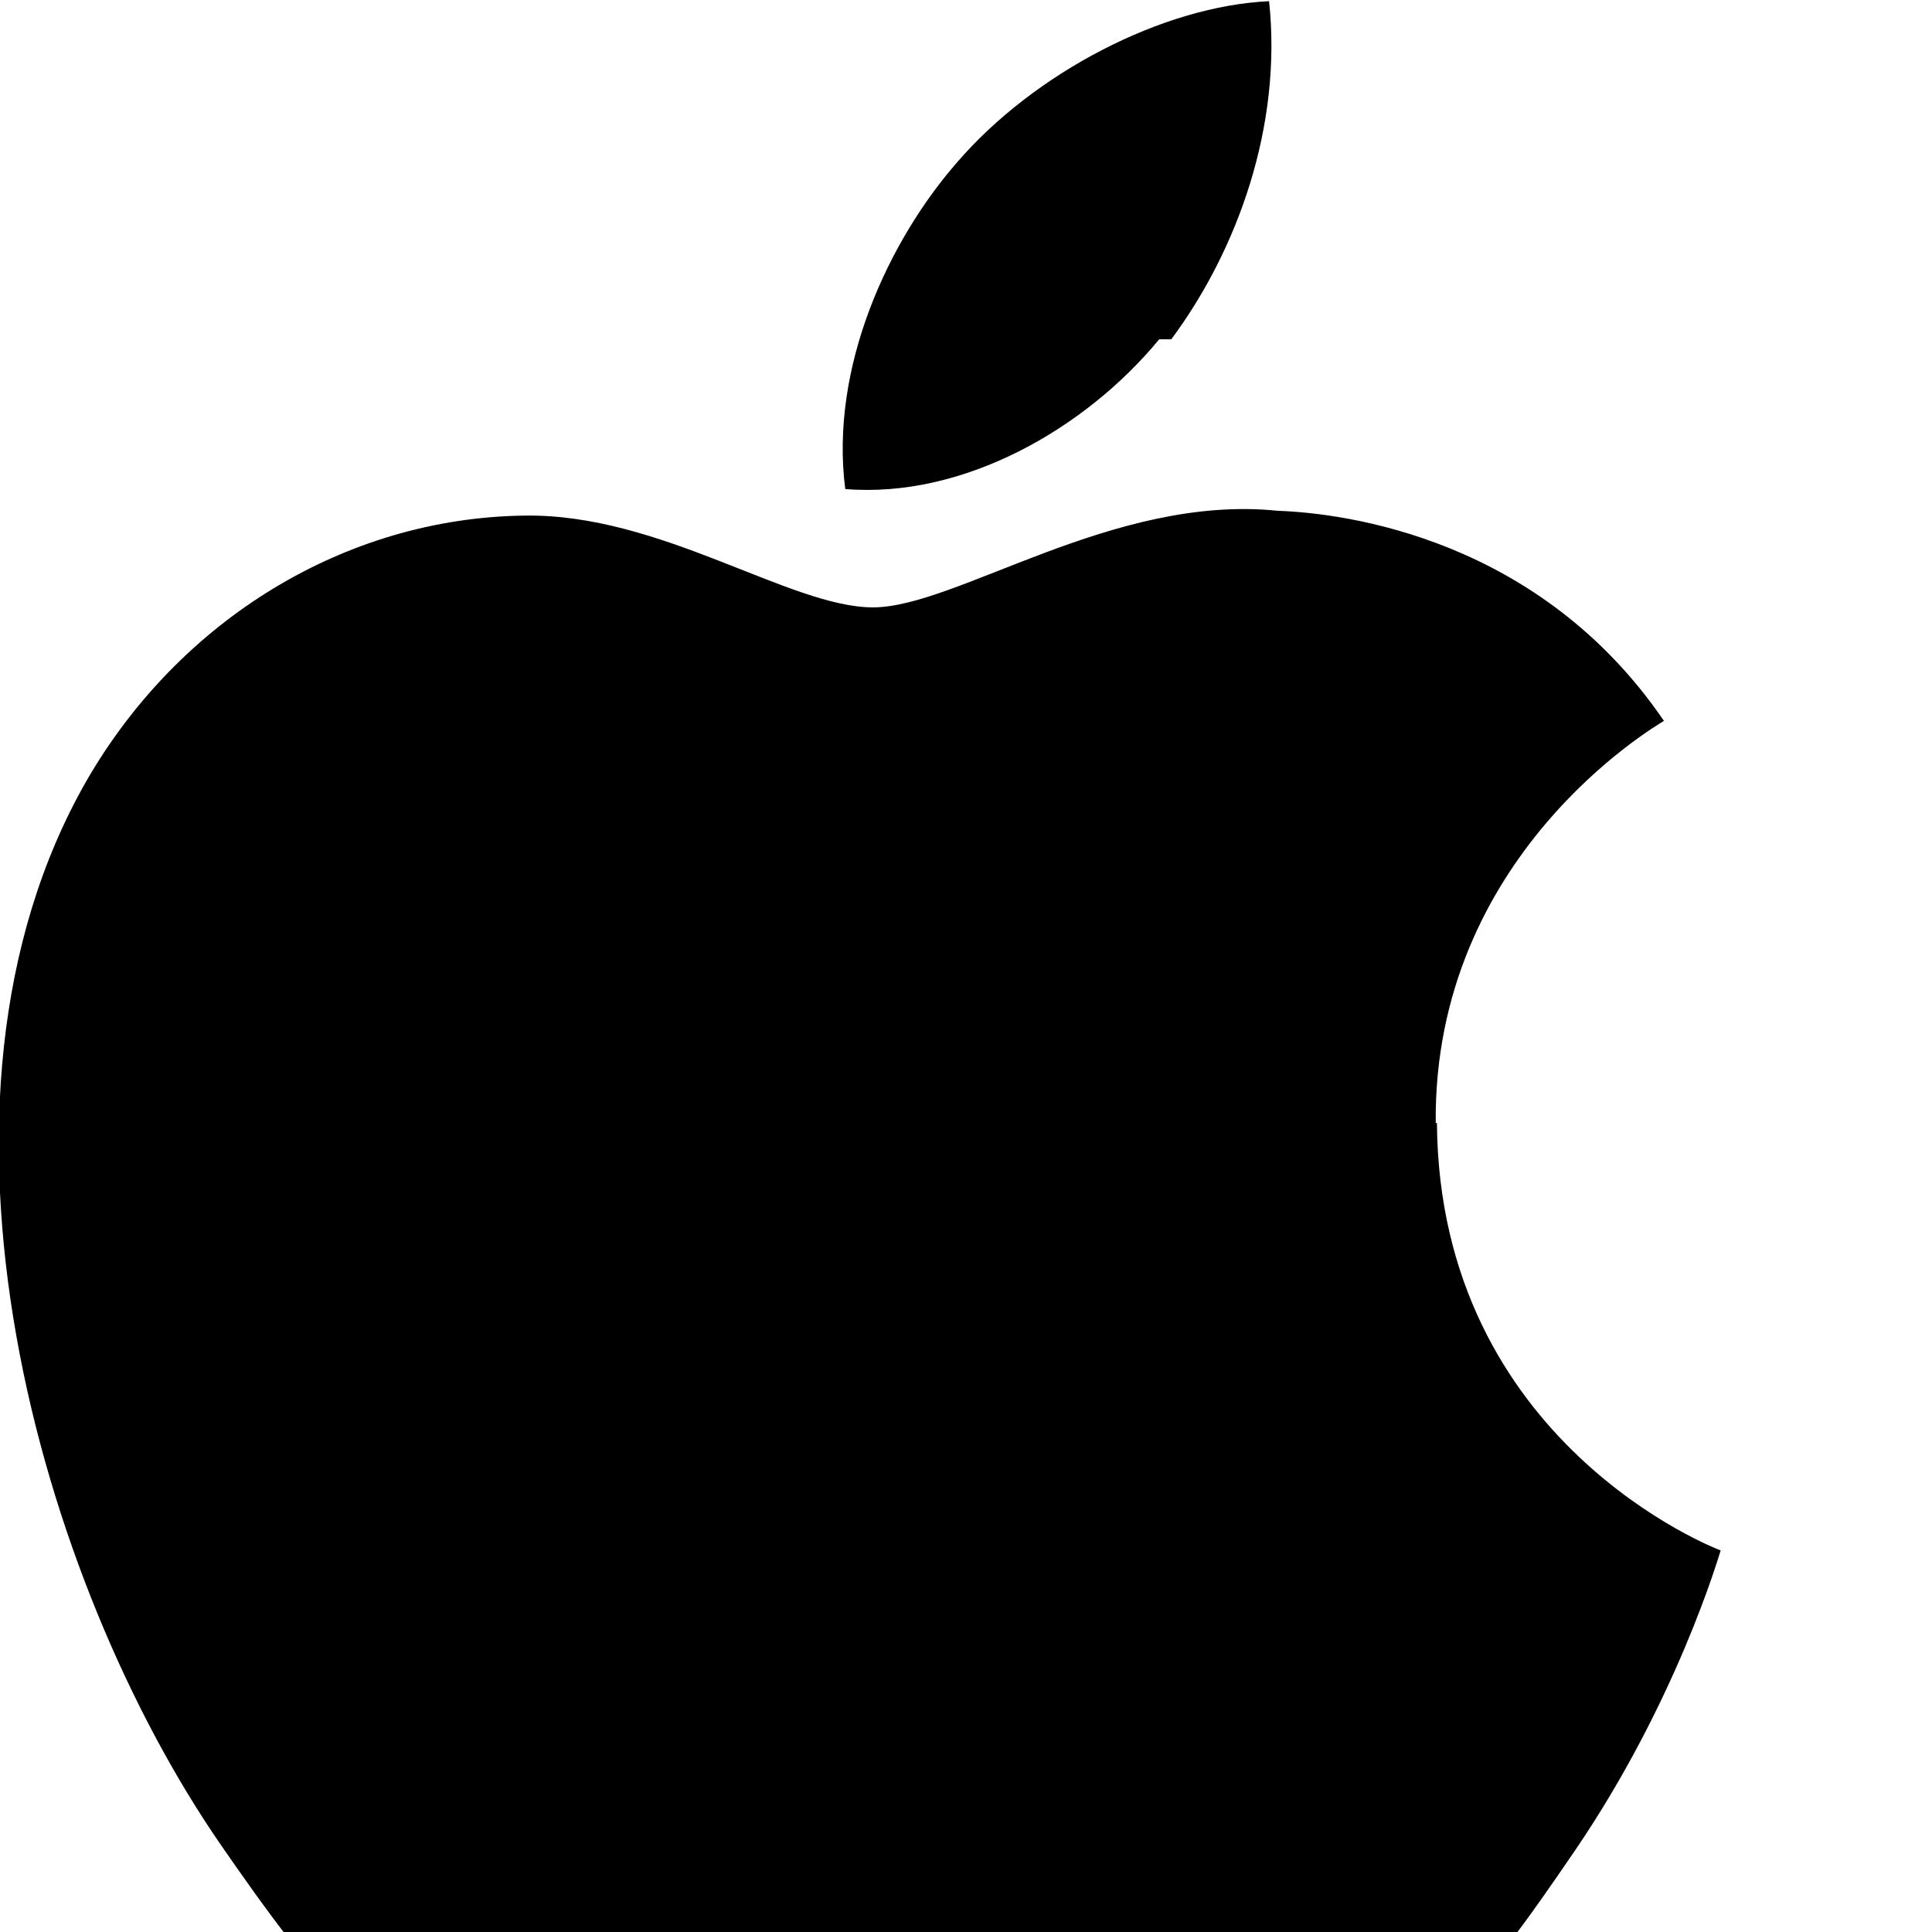
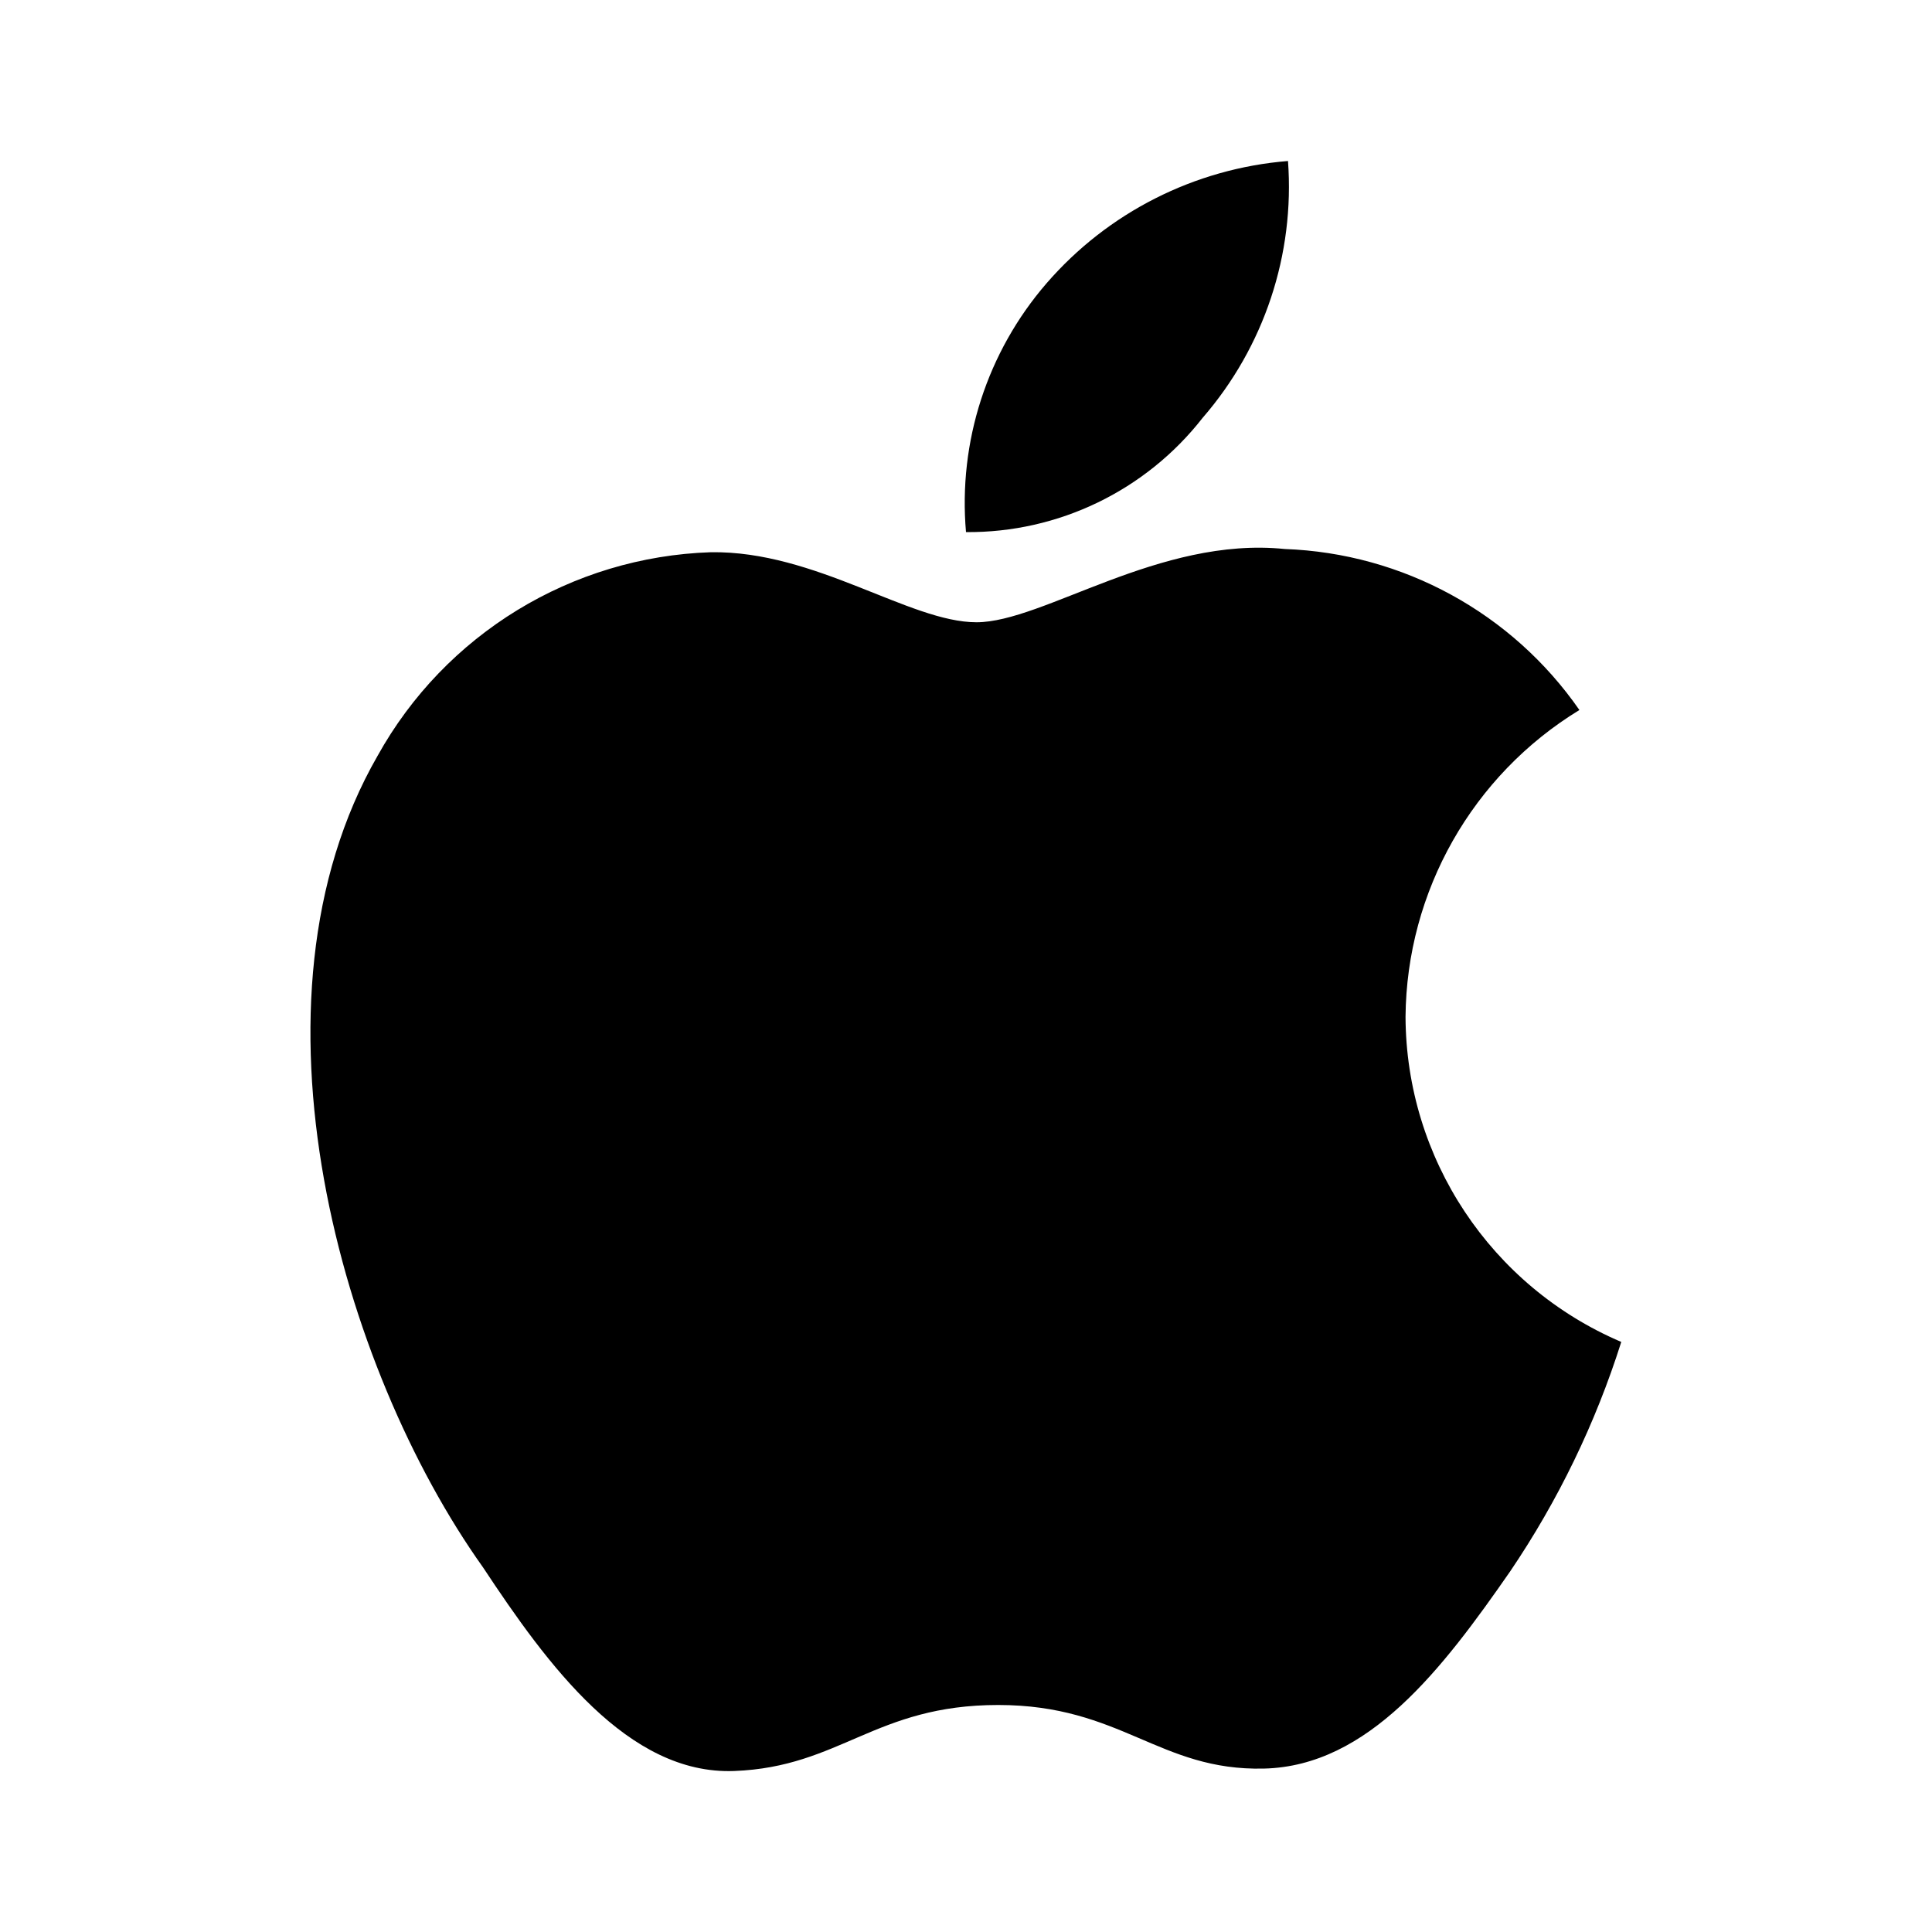
- <svg xmlns="http://www.w3.org/2000/svg" viewBox="0 0 16 16" width="16" height="16">
-   <path d="M11.9 9.3c.02 2.65 2.32 3.53 2.35 3.54-.02.06-.37 1.26-1.21 2.49-.73 1.07-1.49 2.13-2.68 2.15-1.17.02-1.55-.7-2.89-.7-1.34 0-1.76.67-2.87.72-1.15.04-2.03-1.15-2.77-2.22-1.5-2.17-2.65-6.14-1.11-8.82.77-1.33 2.14-2.17 3.62-2.19 1.13-.02 2.2.76 2.89.76.69 0 1.99-.94 3.35-.8.57.02 2.17.23 3.2 1.74-.08.05-1.91 1.12-1.89 3.33m-2.19-6.49c.55-.74.92-1.77.81-2.8-.88.04-1.94.59-2.58 1.33-.57.65-1.06 1.7-.93 2.71.98.08 1.99-.5 2.6-1.24" />
+ <svg xmlns="http://www.w3.org/2000/svg" fill="#000000" width="16px" height="16px" viewBox="0 0 24 24" data-name="Layer 1">
+   <path d="M14.94,5.19A4.38,4.38,0,0,0,16,2,4.44,4.44,0,0,0,13,3.52,4.17,4.17,0,0,0,12,6.61,3.69,3.69,0,0,0,14.94,5.19Zm2.52,7.44a4.51,4.51,0,0,1,2.16-3.81,4.66,4.66,0,0,0-3.66-2c-1.56-.16-3,.91-3.83.91s-2-.89-3.3-.87A4.92,4.92,0,0,0,4.69,9.39C2.93,12.45,4.24,17,6,19.47,6.8,20.68,7.8,22.05,9.12,22s1.75-.82,3.28-.82,2,.82,3.3.79,2.22-1.24,3.06-2.45a11,11,0,0,0,1.38-2.85A4.41,4.41,0,0,1,17.46,12.63Z" />
</svg>
